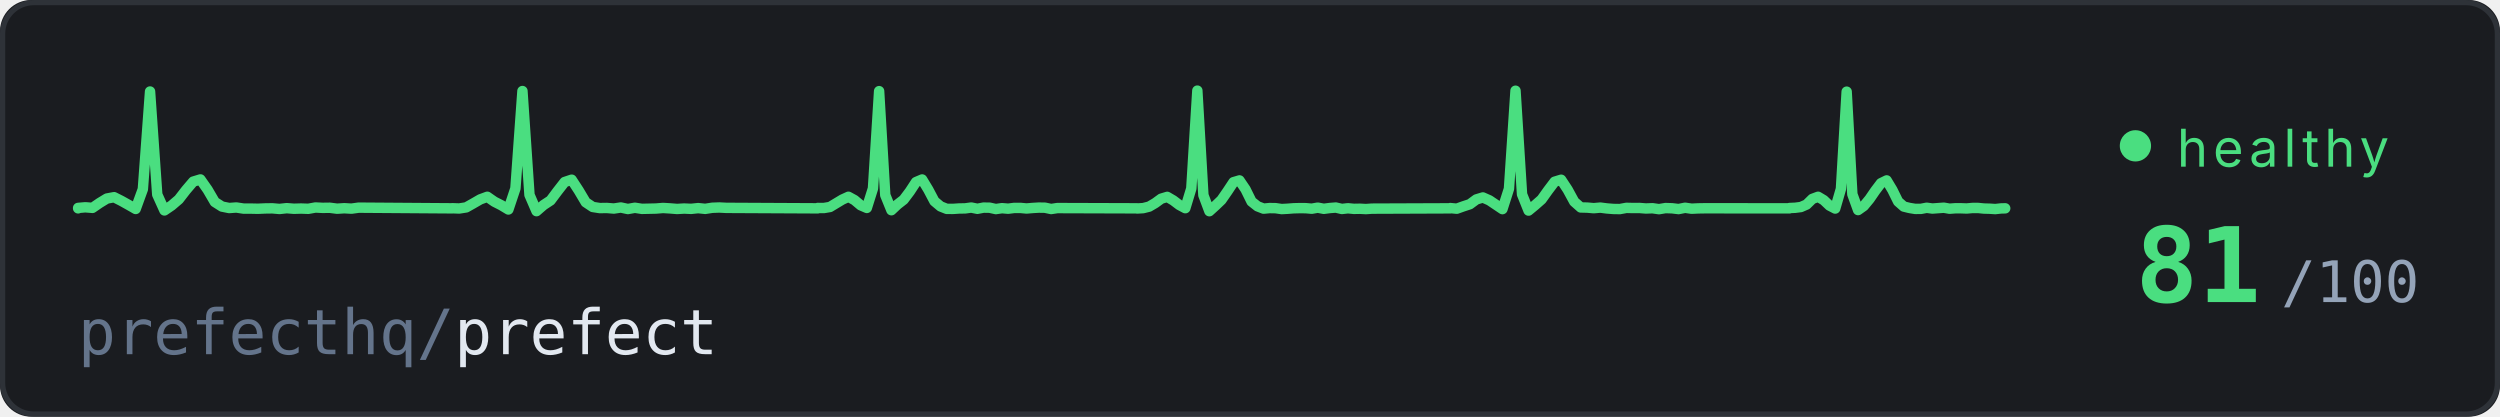
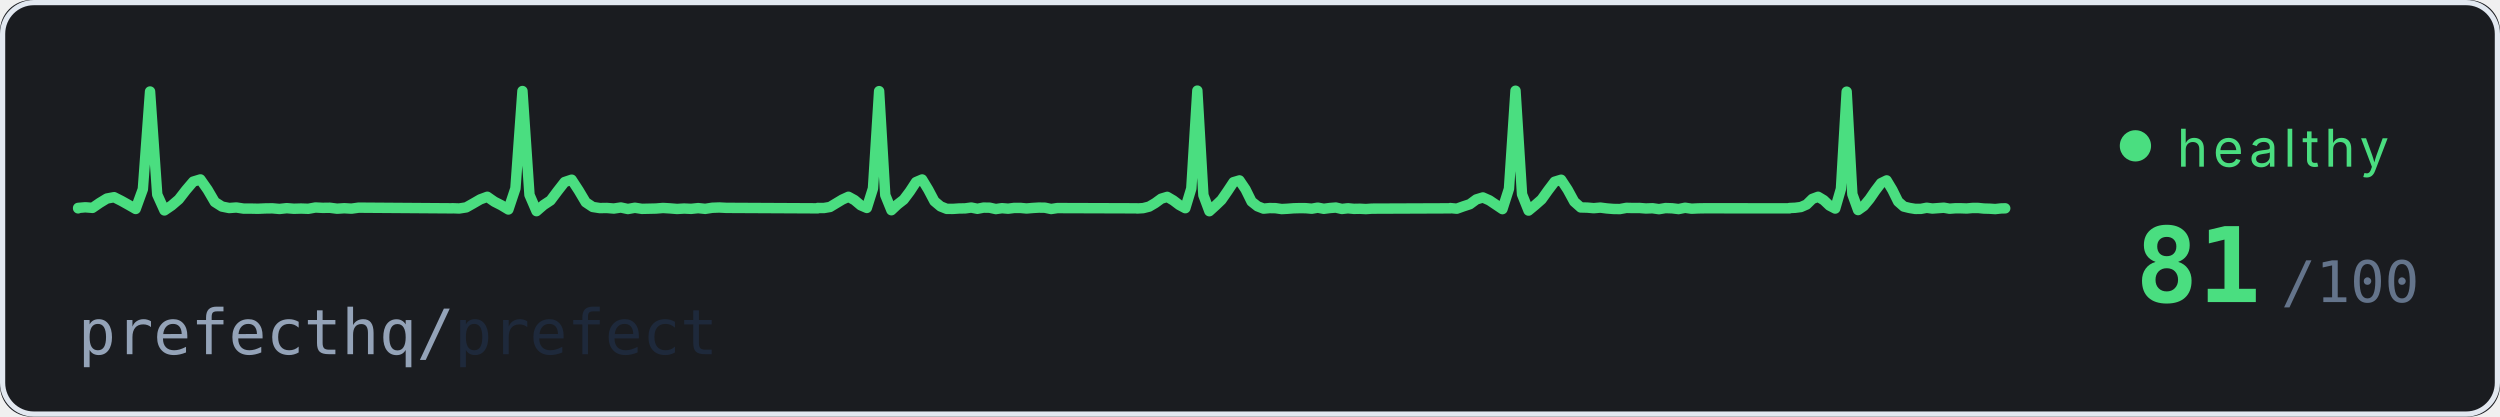
<svg xmlns="http://www.w3.org/2000/svg" width="480" height="80" viewBox="0 0 480 80">
  <defs>
    <style>
      @keyframes trace {
        0% { stroke-dashoffset: 1000; }
        100% { stroke-dashoffset: 0; }
      }
      @keyframes pulse {
        0%, 100% { opacity: 0.6; }
        50% { opacity: 1; }
      }
      @keyframes fade {
        0%, 100% { opacity: 0.4; }
        50% { opacity: 0.7; }
      }
      .bg { fill: #1a1c20; }
      .ecg {
        fill: none;
        stroke: #4ade80;
        stroke-width: 2;
        stroke-linecap: round;
        stroke-linejoin: round;
        /* no filter - avoids render glitch */
        stroke-dasharray: 1000;
        animation: trace 4s linear infinite;
      }
      .repo { fill: #e2e8f0; font-family: ui-monospace, 'SF Mono', Consolas, monospace; font-size: 12px; }
      .repo-dim { fill: #64748b; }
      .score { fill: #4ade80; font-family: ui-monospace, 'SF Mono', Consolas, monospace; font-size: 20px; font-weight: bold; }
      .score-unit { fill: #94a3b8; font-family: ui-monospace, 'SF Mono', Consolas, monospace; font-size: 11px; }
      .status { fill: #4ade80; font-family: system-ui, -apple-system, 'Segoe UI', sans-serif; font-size: 10px; text-transform: uppercase; letter-spacing: 1px;  }
      .dot { fill: #4ade80; animation: pulse 1.5s ease-in-out infinite; }
      .border { fill: none; stroke: #2e3238; stroke-width: 1; rx: 6; }

-       @media (prefers-color-scheme: light) {
-         .bg { fill: #ffffff; }
        .repo { fill: #1e293b; }
        .repo-dim { fill: #94a3b8; }
        .score-unit { fill: #64748b; }
        .border { stroke: #e2e8f0; }
      }
    </style>
  </defs>
  <rect class="bg" width="480" height="80" rx="6" />
  <rect class="border" x="0.5" y="0.5" width="479" height="79" />
  <path class="ecg" d="M 15,40 L 15,39.92 L 16.38,39.8 L 17.76,39.91 L 19.14,38.96 L 20.52,38.12 L 21.9,37.86 L 23.29,38.56 L 24.67,39.33 L 26.05,40.12 L 27.43,36.32 L 28.81,17.57 L 30.19,37.35 L 31.57,40.4 L 32.95,39.46 L 34.33,38.28 L 35.71,36.5 L 37.1,34.87 L 38.48,34.45 L 39.86,36.42 L 41.24,38.78 L 42.62,39.66 L 44,39.94 L 45.38,39.84 L 46.76,40.05 L 48.14,40.05 L 49.52,40.08 L 50.91,40.02 L 52.29,40 L 53.67,40.12 L 55.05,39.97 L 56.43,40.08 L 57.81,40.04 L 59.19,40.09 L 60.57,39.84 L 61.95,39.91 L 63.33,39.89 L 64.72,40.07 L 66.1,39.98 L 67.48,40.06 L 68.86,39.87 L 86.81,40 L 86.81,39.98 L 88.16,40.03 L 89.51,39.82 L 90.86,39.06 L 92.21,38.28 L 93.56,37.78 L 94.91,38.72 L 96.26,39.41 L 97.61,40.22 L 98.96,36.18 L 100.31,17.48 L 101.66,37.42 L 103.01,40.54 L 104.36,39.37 L 105.71,38.48 L 107.06,36.68 L 108.41,34.95 L 109.76,34.5 L 111.11,36.57 L 112.46,38.84 L 113.81,39.74 L 115.16,39.95 L 116.51,39.93 L 117.86,40.04 L 119.2,39.84 L 120.55,40.13 L 121.9,39.89 L 123.25,40.1 L 124.6,40.07 L 125.95,40.04 L 127.3,39.93 L 128.65,40.01 L 130,40.12 L 131.35,40.04 L 132.7,40.1 L 134.05,39.96 L 135.4,40.1 L 136.75,39.89 L 138.1,39.84 L 139.45,39.91 L 157,40 L 157,39.93 L 158.18,39.94 L 159.36,39.74 L 160.54,39.03 L 161.72,38.32 L 162.9,37.78 L 164.07,38.42 L 165.25,39.41 L 166.43,39.92 L 167.61,36.18 L 168.79,17.5 L 169.97,37.46 L 171.15,40.36 L 172.33,39.25 L 173.51,38.33 L 174.69,36.76 L 175.87,34.96 L 177.05,34.46 L 178.23,36.41 L 179.41,38.64 L 180.59,39.63 L 181.77,40.1 L 182.95,40.11 L 184.13,40.03 L 185.3,40.01 L 186.48,39.85 L 187.66,40.09 L 188.84,39.86 L 190.02,39.88 L 191.2,40.14 L 192.38,39.97 L 193.56,40.07 L 194.74,39.92 L 195.92,39.92 L 197.1,40.03 L 198.28,39.93 L 199.46,39.86 L 200.64,39.88 L 201.82,40.13 L 203,39.95 L 218.33,40 L 218.33,40.03 L 219.49,39.96 L 220.64,39.67 L 221.8,38.99 L 222.95,38.15 L 224.11,37.8 L 225.27,38.48 L 226.42,39.35 L 227.58,39.97 L 228.73,36.19 L 229.89,17.4 L 231.05,37.47 L 232.2,40.55 L 233.36,39.5 L 234.52,38.39 L 235.67,36.73 L 236.83,34.98 L 237.98,34.64 L 239.14,36.35 L 240.3,38.7 L 241.45,39.61 L 242.61,40.06 L 243.77,39.95 L 244.92,39.97 L 246.08,40.14 L 247.23,40.08 L 248.39,39.99 L 249.55,39.96 L 250.7,39.97 L 251.86,40.07 L 253.01,39.87 L 254.17,40.09 L 255.33,39.94 L 256.48,39.85 L 257.64,40.12 L 258.8,39.99 L 259.95,40.1 L 261.11,40.08 L 262.26,40.14 L 263.42,40.06 L 278.45,40 L 278.45,39.95 L 279.7,40.07 L 280.96,39.62 L 282.21,39.21 L 283.46,38.29 L 284.71,37.91 L 285.97,38.47 L 287.22,39.31 L 288.47,40.15 L 289.72,36.25 L 290.98,17.42 L 292.23,37.31 L 293.48,40.43 L 294.73,39.4 L 295.99,38.29 L 297.24,36.54 L 298.49,34.89 L 299.74,34.51 L 300.99,36.41 L 302.25,38.72 L 303.5,39.83 L 304.75,39.86 L 306,39.97 L 307.26,39.86 L 308.51,40.02 L 309.76,40.12 L 311.01,40.14 L 312.27,39.91 L 313.52,39.94 L 314.77,39.93 L 316.02,40.03 L 317.28,39.98 L 318.53,40.16 L 319.78,39.95 L 321.03,39.99 L 322.29,40.14 L 323.54,39.89 L 324.79,40.07 L 326.04,40.01 L 327.3,39.99 L 343.58,40 L 343.58,39.94 L 344.68,39.89 L 345.77,39.75 L 346.87,39.27 L 347.97,38.19 L 349.07,37.78 L 350.16,38.43 L 351.26,39.47 L 352.36,40.04 L 353.46,36.26 L 354.56,17.6 L 355.65,37.29 L 356.75,40.33 L 357.85,39.55 L 358.95,38.22 L 360.05,36.62 L 361.14,35.18 L 362.24,34.64 L 363.34,36.47 L 364.44,38.7 L 365.53,39.66 L 366.63,39.93 L 367.73,40.11 L 368.83,40.1 L 369.93,39.89 L 371.02,40.04 L 372.12,39.96 L 373.22,39.88 L 374.32,40.07 L 375.41,39.99 L 376.51,39.99 L 377.61,40.03 L 378.71,39.93 L 379.81,39.93 L 380.9,40.04 L 382,40.07 L 383.1,40.14 L 384.2,40.02 L 385,40" />
  <text class="repo" x="15" y="68">
    <tspan class="repo-dim">prefecthq/</tspan>prefect
  </text>
  <circle class="dot" cx="410" cy="28" r="3" />
  <text class="status" x="418" y="32">healthy</text>
  <text class="score" x="410" y="58">81</text>
  <text class="score-unit" x="438" y="58">/100</text>
</svg>
